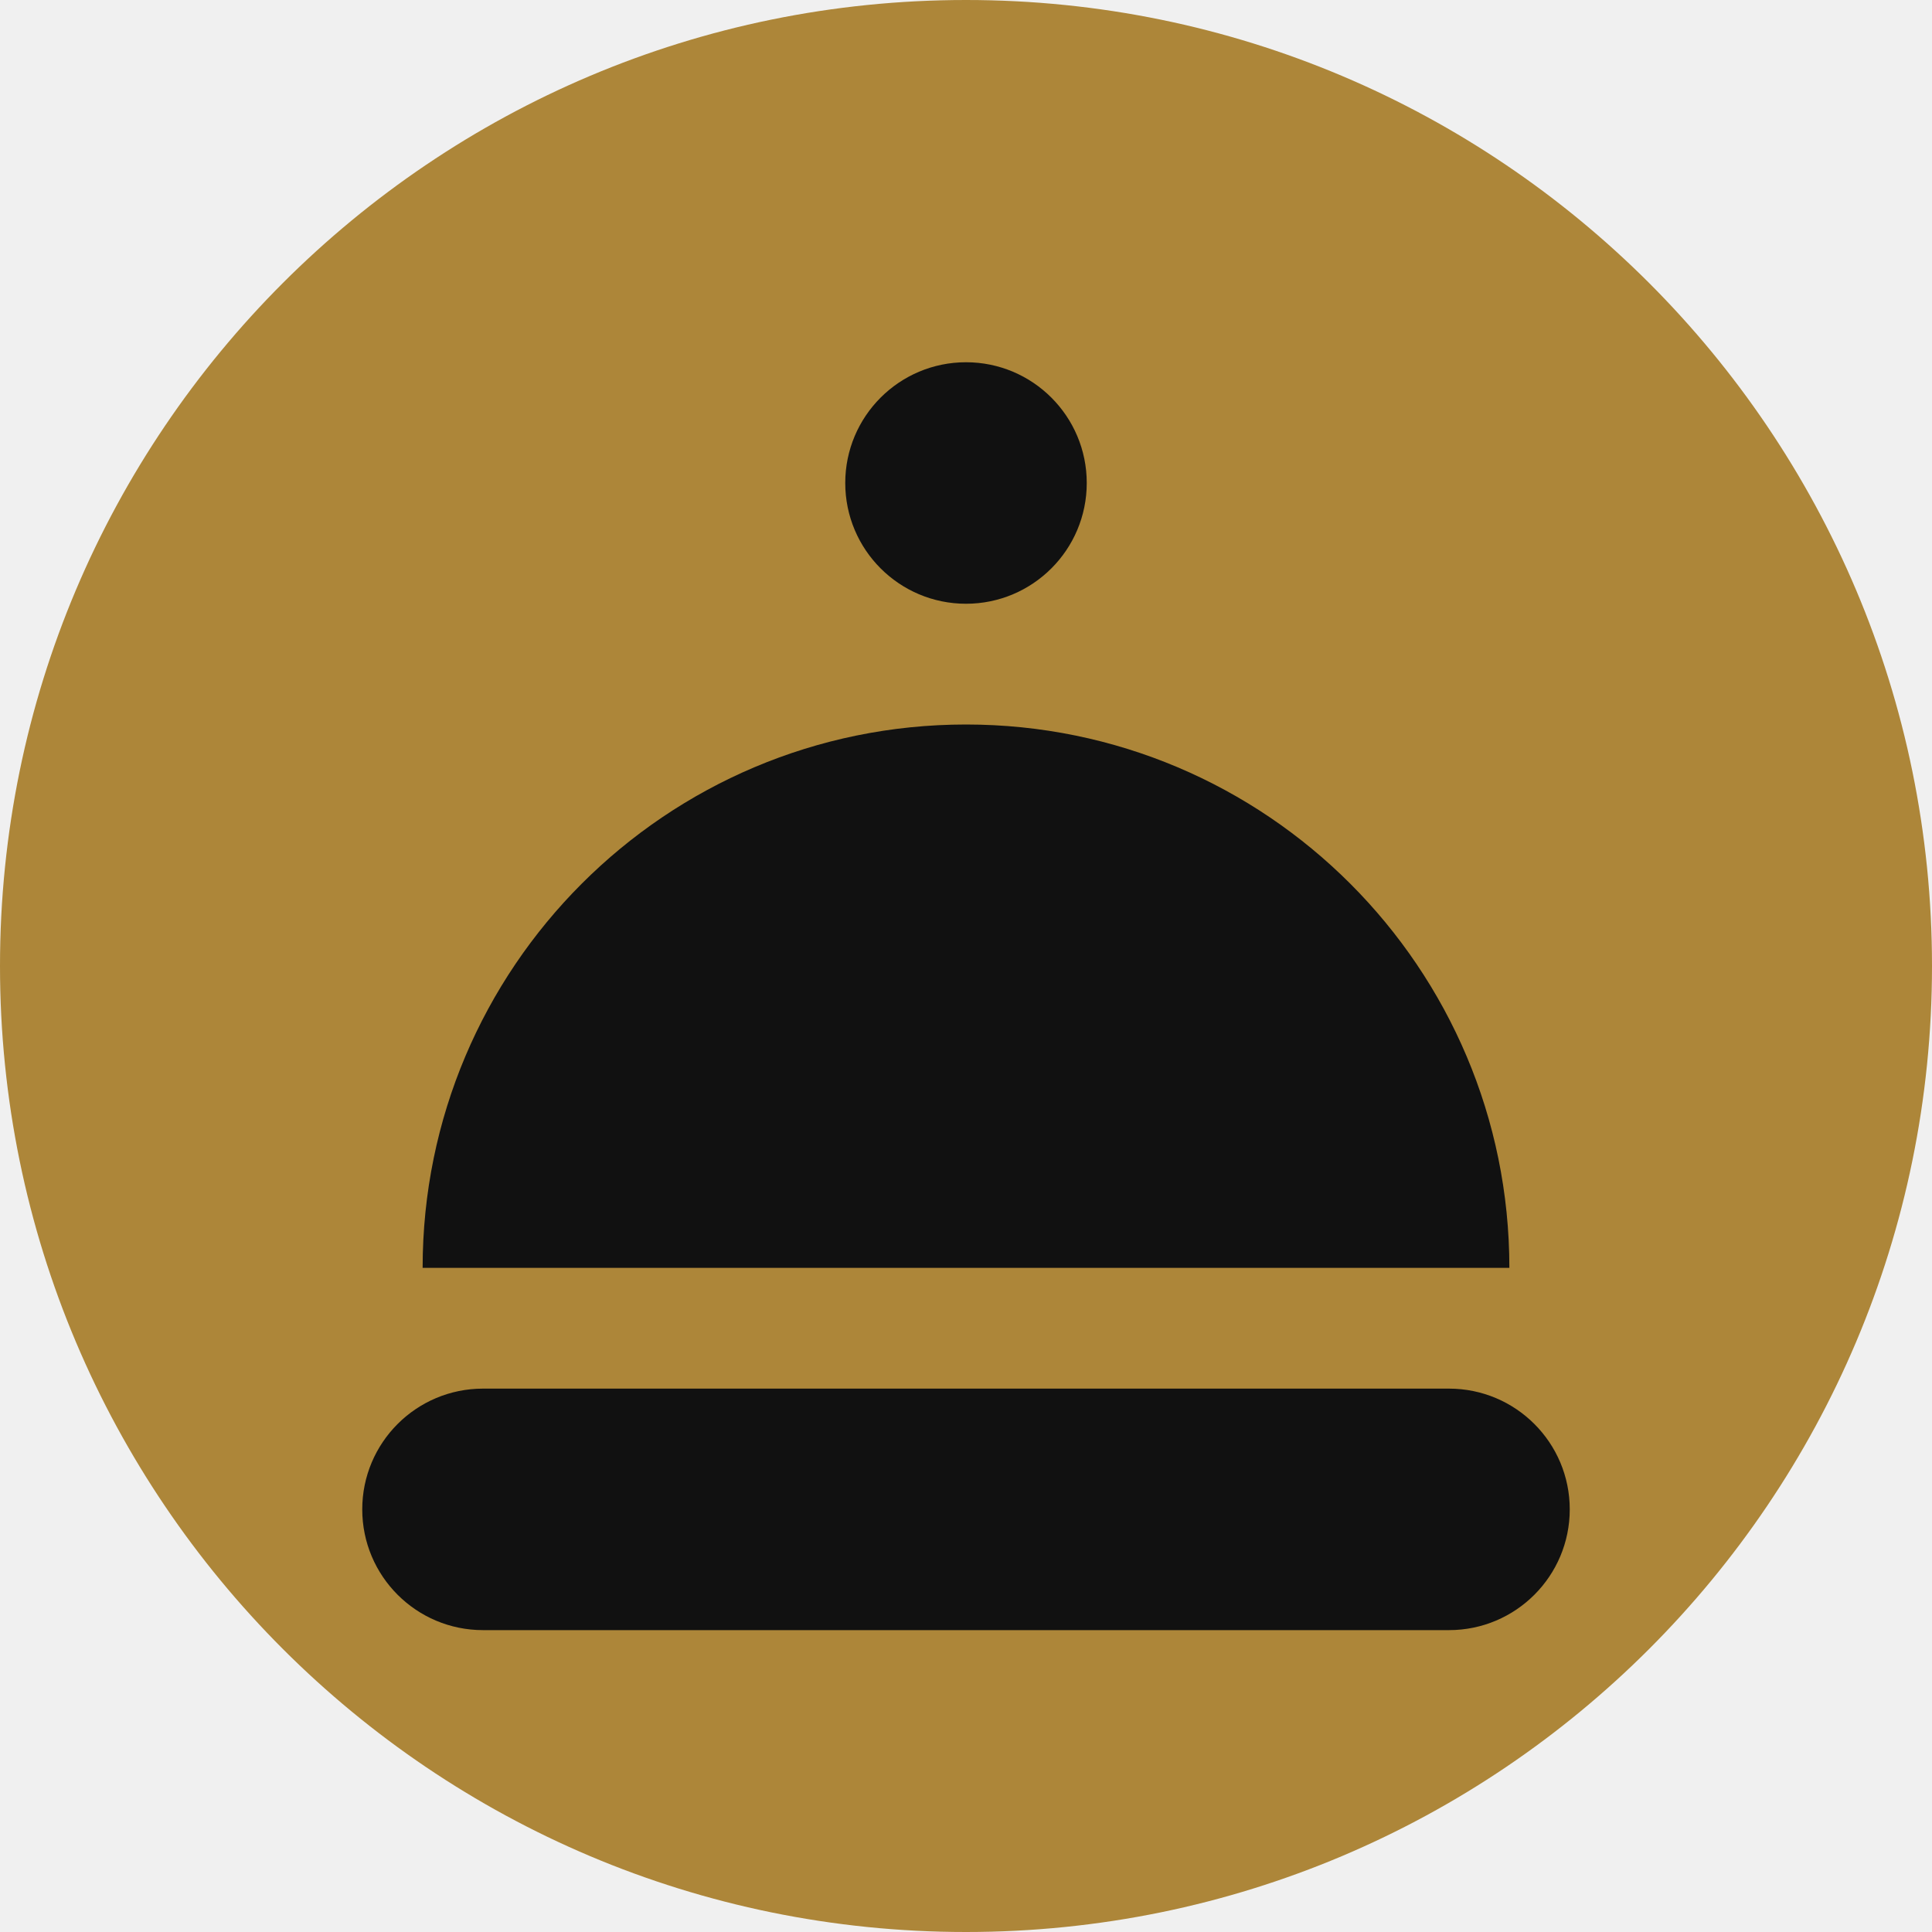
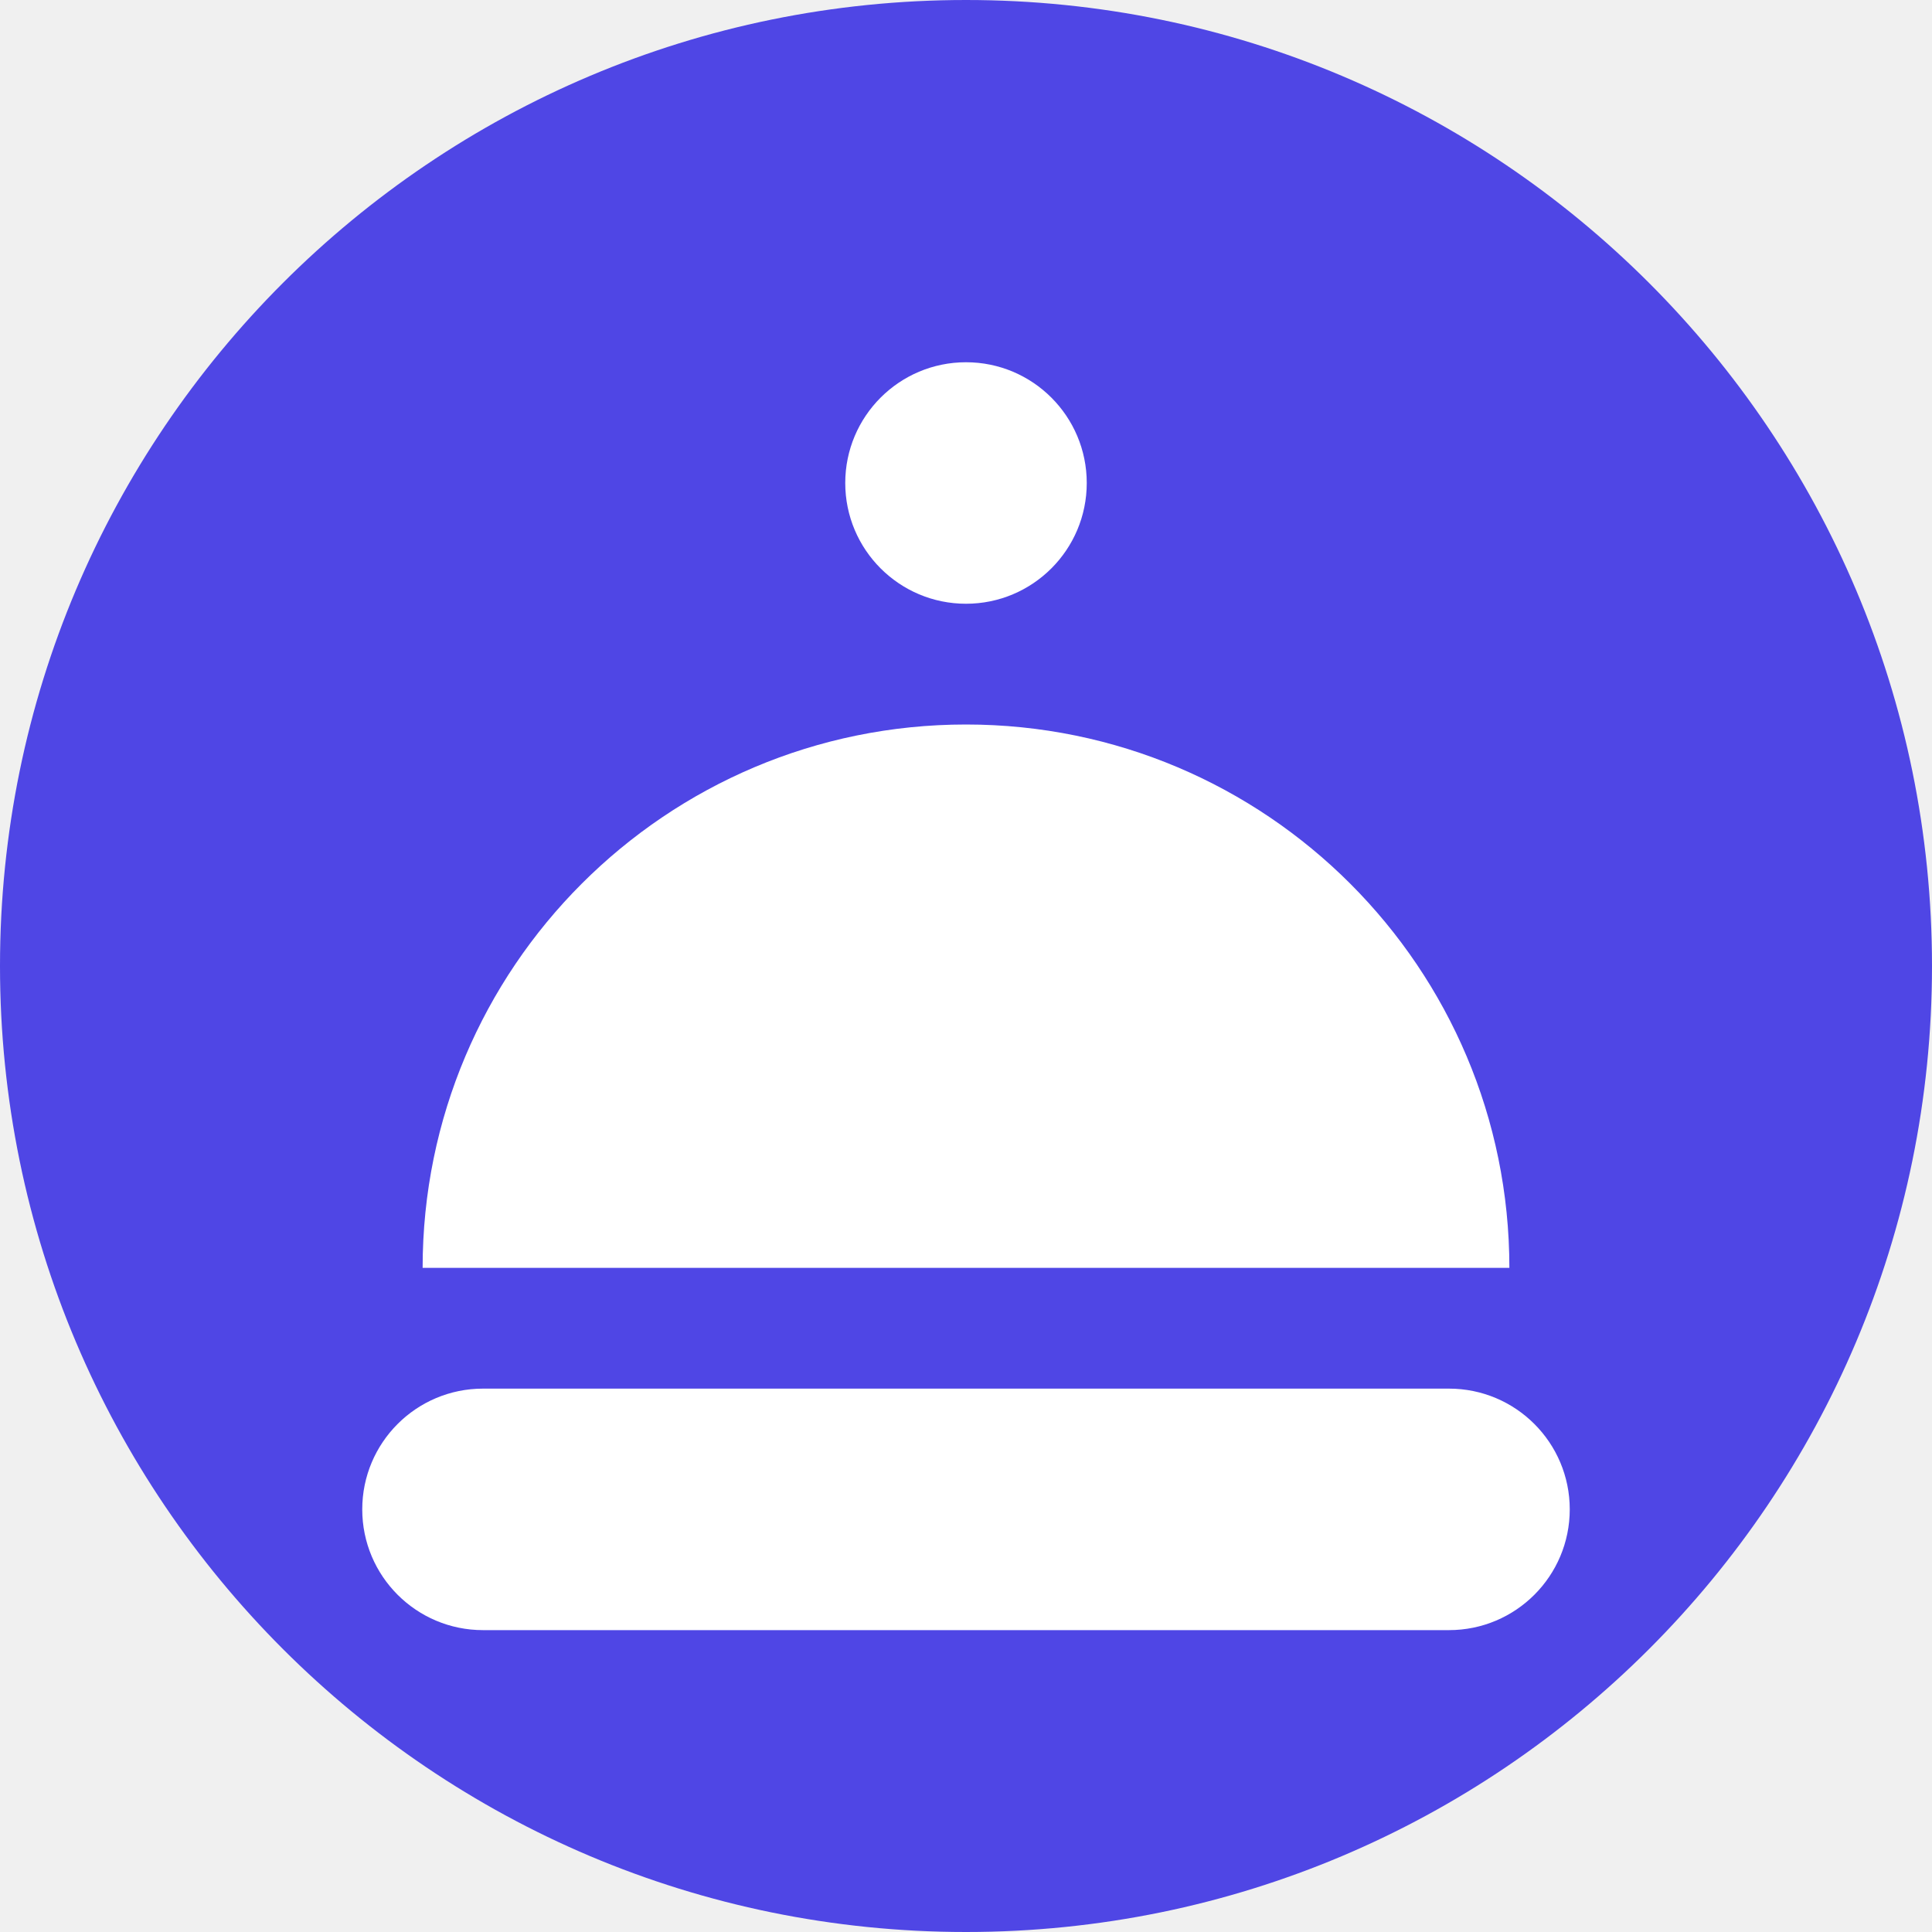
<svg xmlns="http://www.w3.org/2000/svg" viewBox="0 0 16 16" role="img" aria-label="Belline">
-   <circle cx="8" cy="8" r="8" fill="#AD8639" />
-   <g fill="#111111">
+   <circle cx="8" cy="8" r="8" fill="#4F46E5" />
+   <g fill="#FFFFFF">
    <rect x="7" y="3" width="2" height="2" rx="1" />
    <path d="M3.5 10.5a4.5 4.5 0 0 1 9 0Z" />
    <rect x="3" y="11.5" width="10" height="2" rx="1" />
  </g>
</svg>
